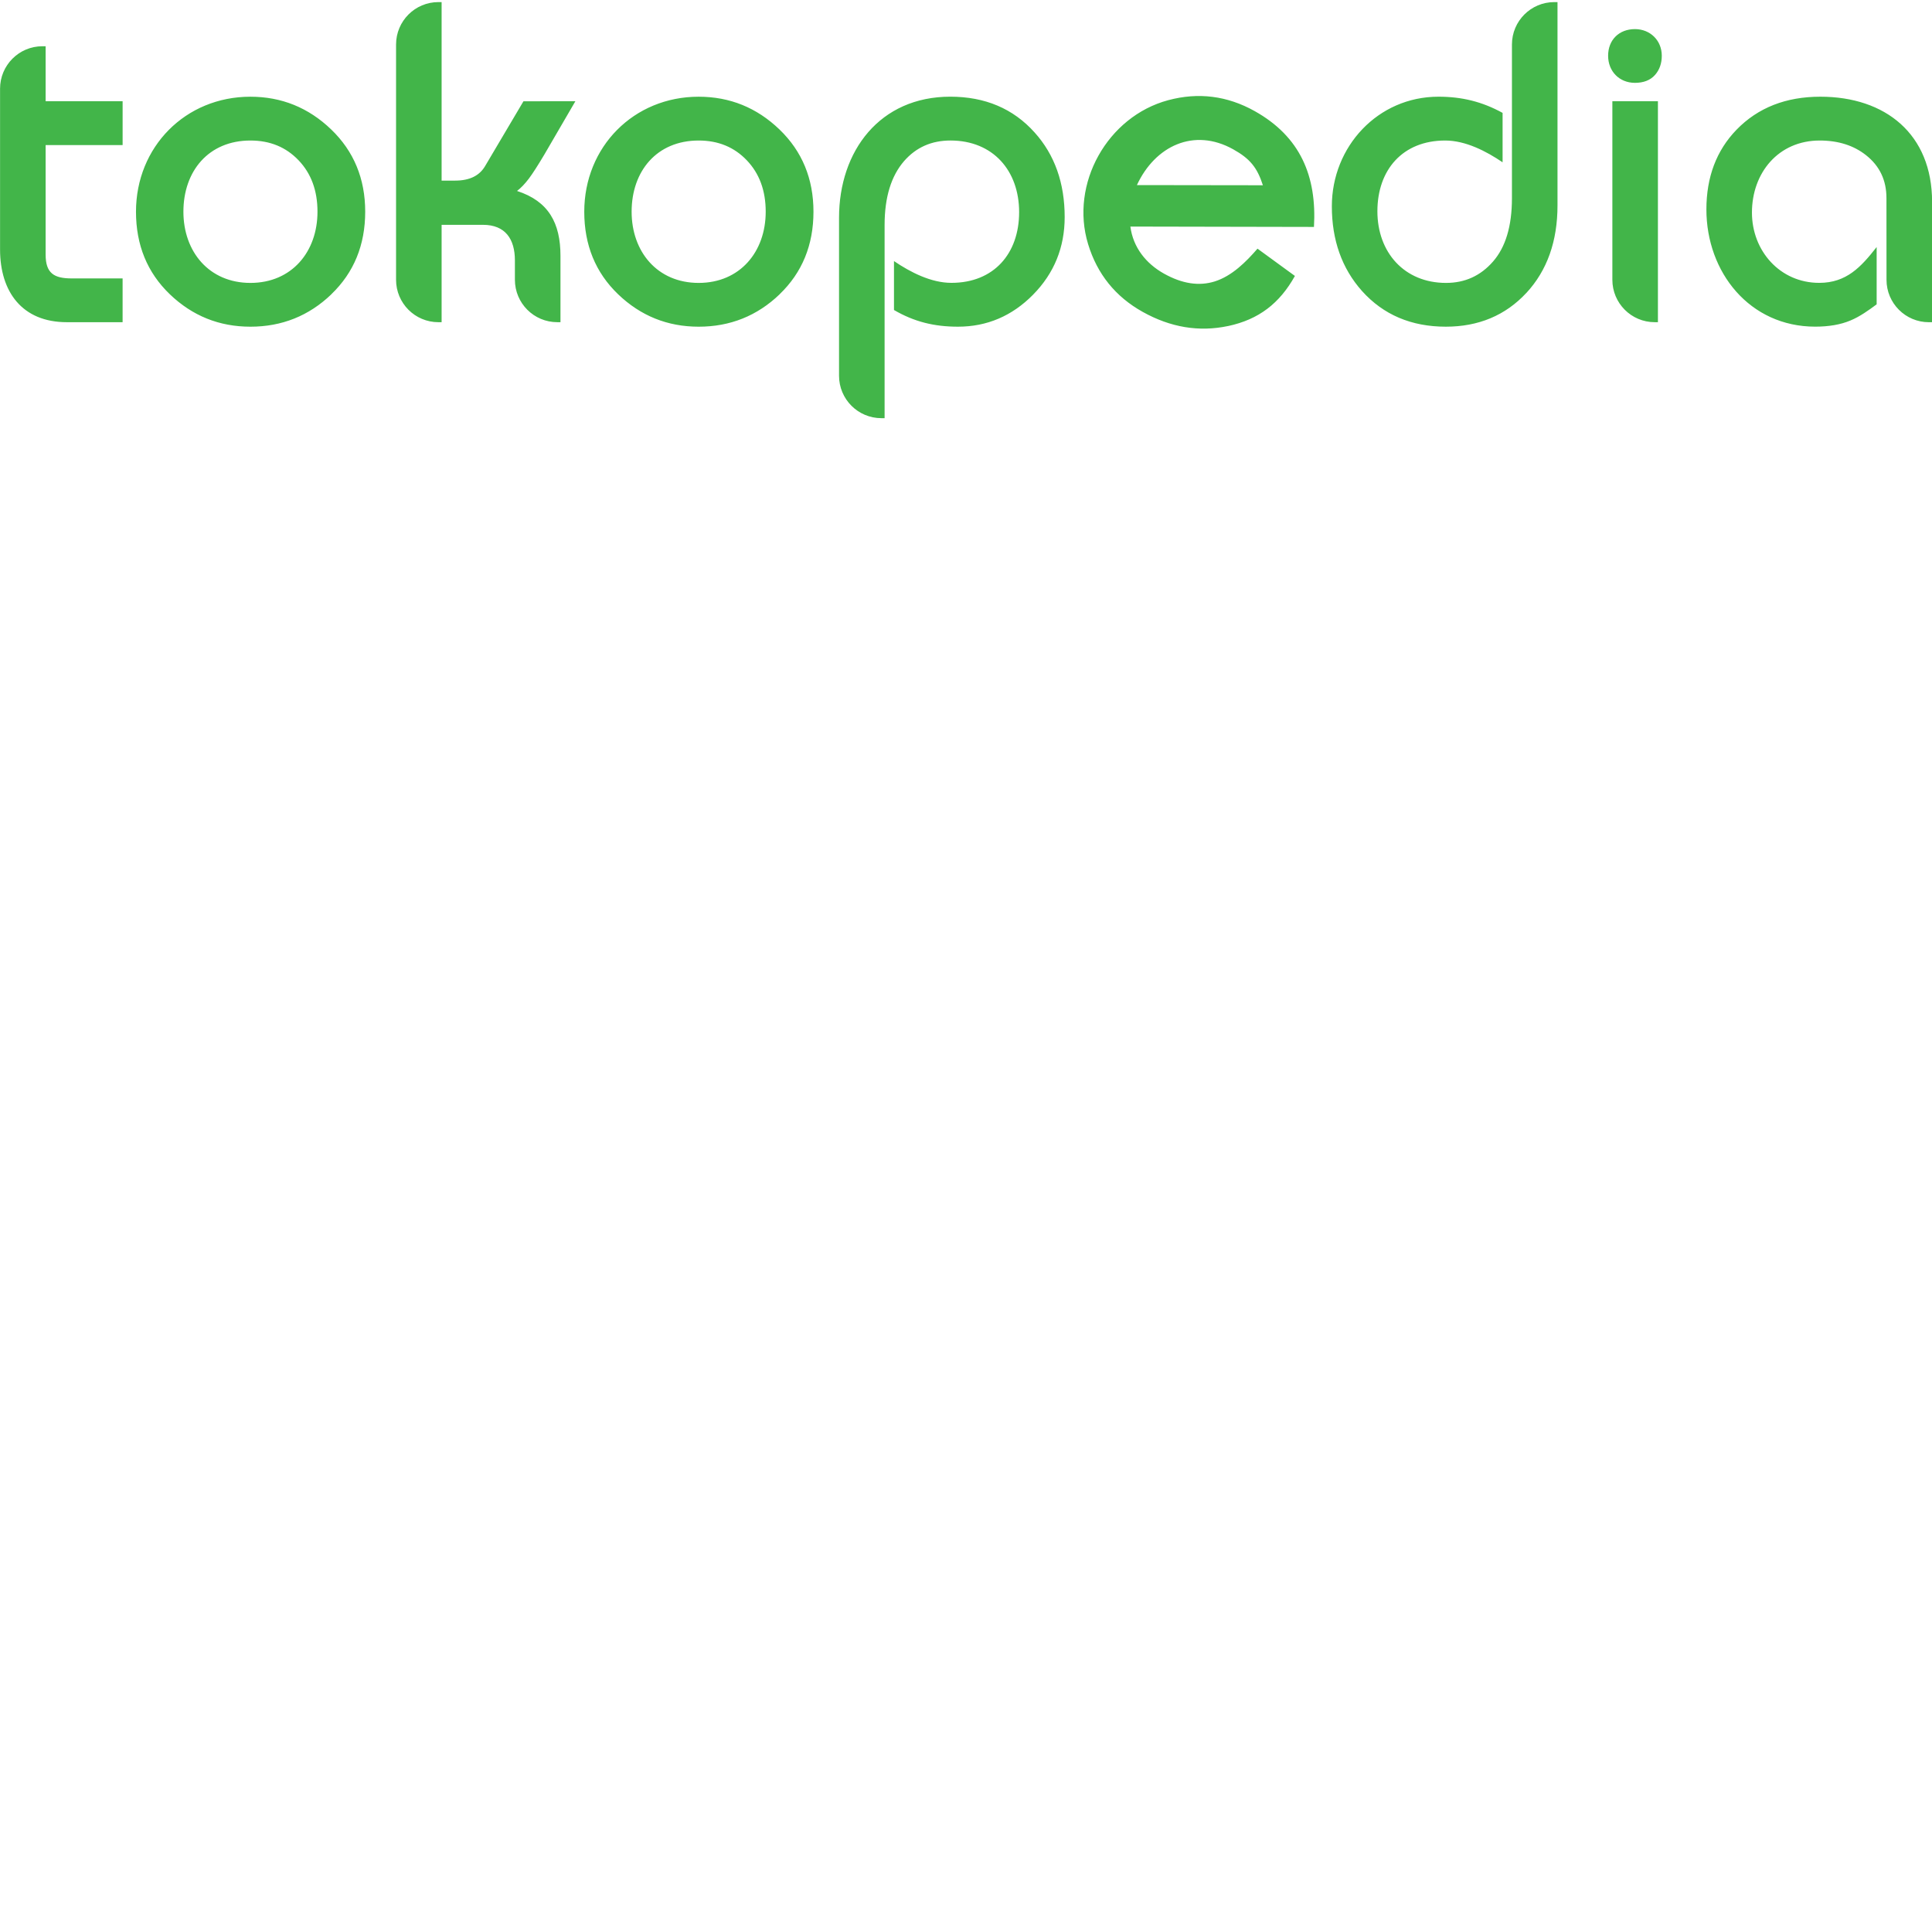
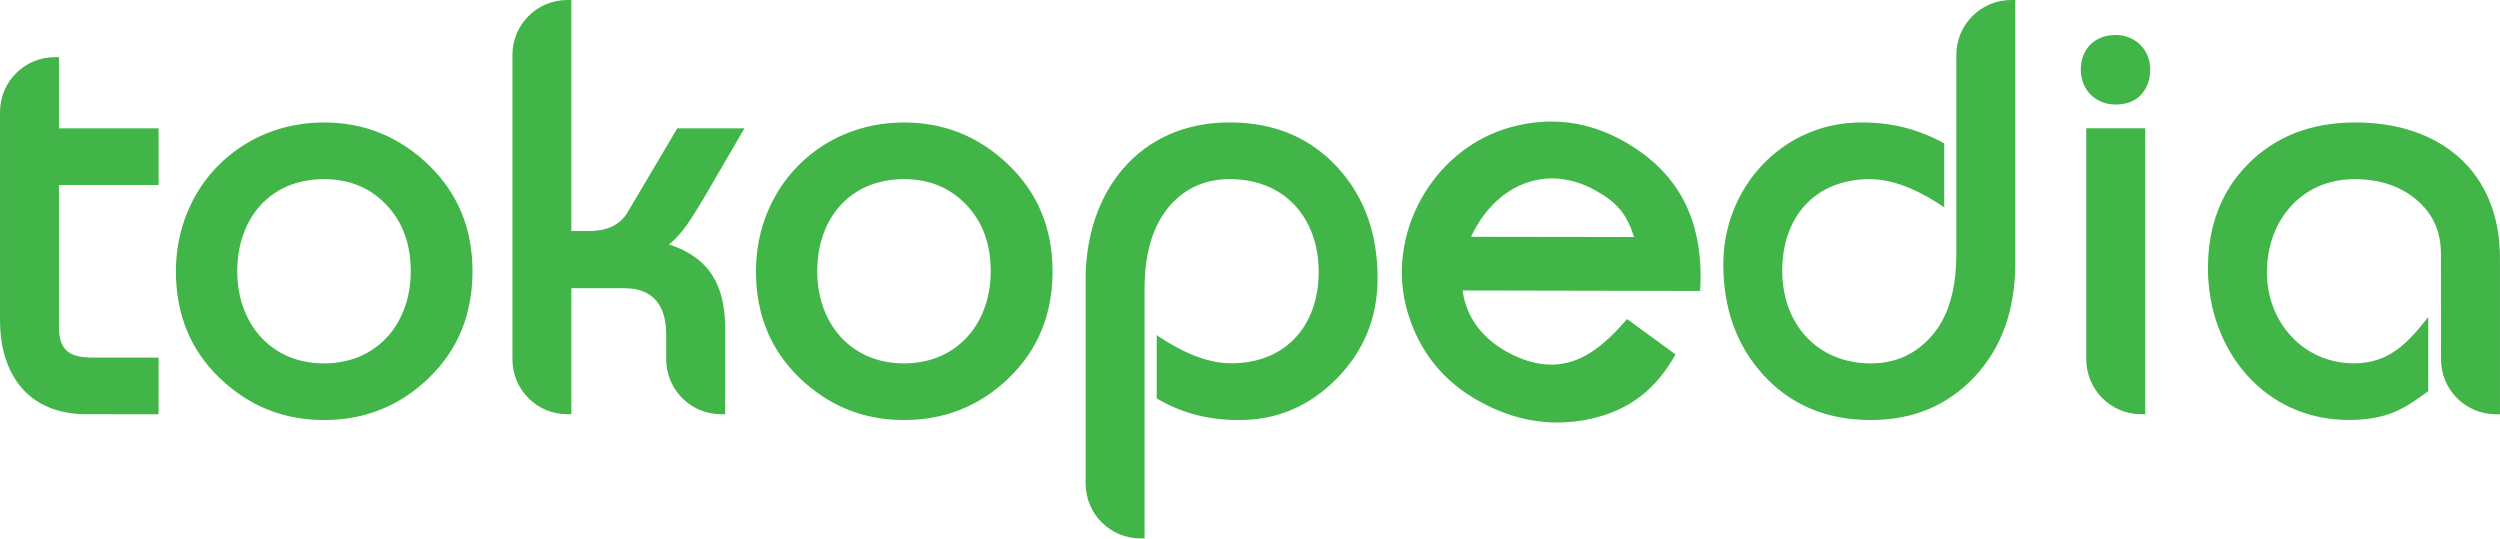
- <svg xmlns="http://www.w3.org/2000/svg" version="1.1" viewBox="0 0 400 400">
+ <svg xmlns="http://www.w3.org/2000/svg" version="1.1" viewBox="0.01 0.43 400.01 86.15">
  <path d="m213.9 61c-4.347 4.417-9.548 6.637-15.57 6.637-4.874 0-9.016-0.995-13.24-3.454v-10.13c3.401 2.309 7.673 4.508 11.89 4.508 8.792 0 14.02-6.058 14.02-14.64 0-8.592-5.412-14.83-14.21-14.83-3.928 0-7.112 1.414-9.599 4.248-2.666 3.07-4.044 7.458-4.044 13.26v39.98h-0.662c-4.846 0-8.771-3.932-8.771-8.782v-32.7c0-13.88 8.472-25.08 23.03-25.08 7.19 0 13.03 2.462 17.46 7.407 4.163 4.621 6.226 10.48 6.226 17.52 0 6.27-2.177 11.63-6.527 16.05zm102.1-0.339c-4.33 4.654-9.903 6.976-16.66 6.976-7.132 0-12.94-2.462-17.37-7.407-4.161-4.678-6.225-10.54-6.225-17.52 0-12.36 9.528-22.69 22.07-22.69 4.836 0 9.035 1.022 13.28 3.352v10.23c-3.401-2.309-7.672-4.508-11.89-4.508-8.792 0-14.03 6.057-14.03 14.65 0 8.471 5.539 14.83 14.21 14.83 3.925 0 7.157-1.473 9.742-4.439 2.569-2.948 3.904-7.279 3.904-13.1v-31.82c0-4.852 3.928-8.782 8.771-8.782h0.662v42.1c0 7.414-2.143 13.48-6.468 18.14zm26.64-45.13c-0.99 1.11-2.409 1.621-4.141 1.621-3.238 0-5.556-2.391-5.556-5.609 0-3.293 2.274-5.516 5.556-5.516 3.158 0 5.556 2.344 5.556 5.516 0 1.569-0.459 2.914-1.415 3.988zm47.93 25.5c0-3.724-1.407-6.671-4.233-8.905-2.546-2.01-5.726-3.032-9.596-3.032-8.539 0-14.02 6.683-14.02 14.92 0 7.931 5.811 14.55 13.93 14.55 5.648 0 8.668-3.303 11.89-7.418v11.86c-1.641 1.231-3.528 2.573-5.455 3.361-2.033 0.85-4.461 1.263-7.265 1.263-13.58 0-22.53-11.26-22.53-24.27 0-6.682 2.073-12.21 6.246-16.51 4.428-4.565 10.24-6.829 17.35-6.829 13.48 0 23.13 7.751 23.13 21.76v24.93h-0.66c-4.848 0-8.776-3.932-8.776-8.783zm-129.1-2.675c-1.192-3.692-2.686-5.508-6.124-7.43-8.175-4.574-16.22-0.68-19.96 7.394zm-7.198 29.14c-6.026 1.282-11.94 0.294-17.71-2.935-5.628-3.146-9.396-7.825-11.28-14.01-3.819-12.5 4.004-26.44 16.59-29.81 6.237-1.672 12.22-0.915 17.9 2.263 9.436 5.282 12.88 13.45 12.27 23.98l-38.01-0.076c0.56 4.293 3.218 7.652 6.955 9.741 3.788 2.119 7.271 2.626 10.5 1.622 3.589-1.128 6.499-4.06 8.866-6.789l7.746 5.65c-3.159 5.66-7.46 9.01-13.83 10.37zm79.55-46.54h9.433v45.75h-0.664c-4.841 0-8.769-3.932-8.769-8.783zm-320 45.75c-9.227 0-13.81-6.284-13.81-15.06v-33.29c0-4.851 3.928-8.782 8.773-8.782h0.662v11.39h15.94v9.072h-15.94v22.67c0 3.854 1.718 4.937 5.396 4.937h10.54v9.071zm54.79-5.782c-4.66 4.474-10.26 6.715-16.77 6.715-6.447 0-12.02-2.244-16.68-6.715-4.676-4.49-7.007-10.2-7.007-17.09 0-13.44 10.25-23.81 23.68-23.81 6.449 0 12.03 2.261 16.72 6.765 4.706 4.518 7.056 10.22 7.056 17.04 0 6.887-2.334 12.6-7.01 17.09zm44.11-28.96c-1.384 2.324-2.457 3.99-3.212 4.997-0.832 1.095-1.654 1.969-2.468 2.574 6.556 2.12 8.998 6.668 8.998 13.44v13.73h-0.662c-4.844 0-8.773-3.932-8.773-8.783v-4.011c0-4.387-1.965-7.363-6.607-7.363h-8.567v20.16h-0.662c-4.844 0-8.769-3.932-8.769-8.783v-48.71c0-4.852 3.924-8.782 8.769-8.782h0.662v36.96h2.788c3.064 0 5.077-1.049 6.233-3.034l7.924-13.39 10.75-0.011zm48.7 28.96c-4.662 4.474-10.26 6.715-16.77 6.715-6.446 0-12.02-2.244-16.68-6.715-4.676-4.49-7.007-10.2-7.007-17.09 0-13.44 10.25-23.81 23.68-23.81 6.451 0 12.03 2.261 16.72 6.765 4.706 4.518 7.055 10.22 7.055 17.04 0 6.887-2.333 12.6-7.009 17.09zm-6.809-27.74c-2.601-2.723-5.902-4.09-9.962-4.09-8.681 0-13.88 6.337-13.88 14.74 0 8.283 5.32 14.74 13.88 14.74 8.561 0 13.88-6.453 13.88-14.74 0-4.398-1.32-7.927-3.917-10.65zm-92.8 0c-2.6-2.723-5.902-4.09-9.961-4.09-8.681 0-13.88 6.337-13.88 14.74 0 8.283 5.32 14.74 13.88 14.74 8.56 0 13.88-6.453 13.88-14.74 0-4.398-1.319-7.927-3.917-10.65z" style="fill-rule:evenodd;fill:#42b549;stroke-width:2.837" />
</svg>
